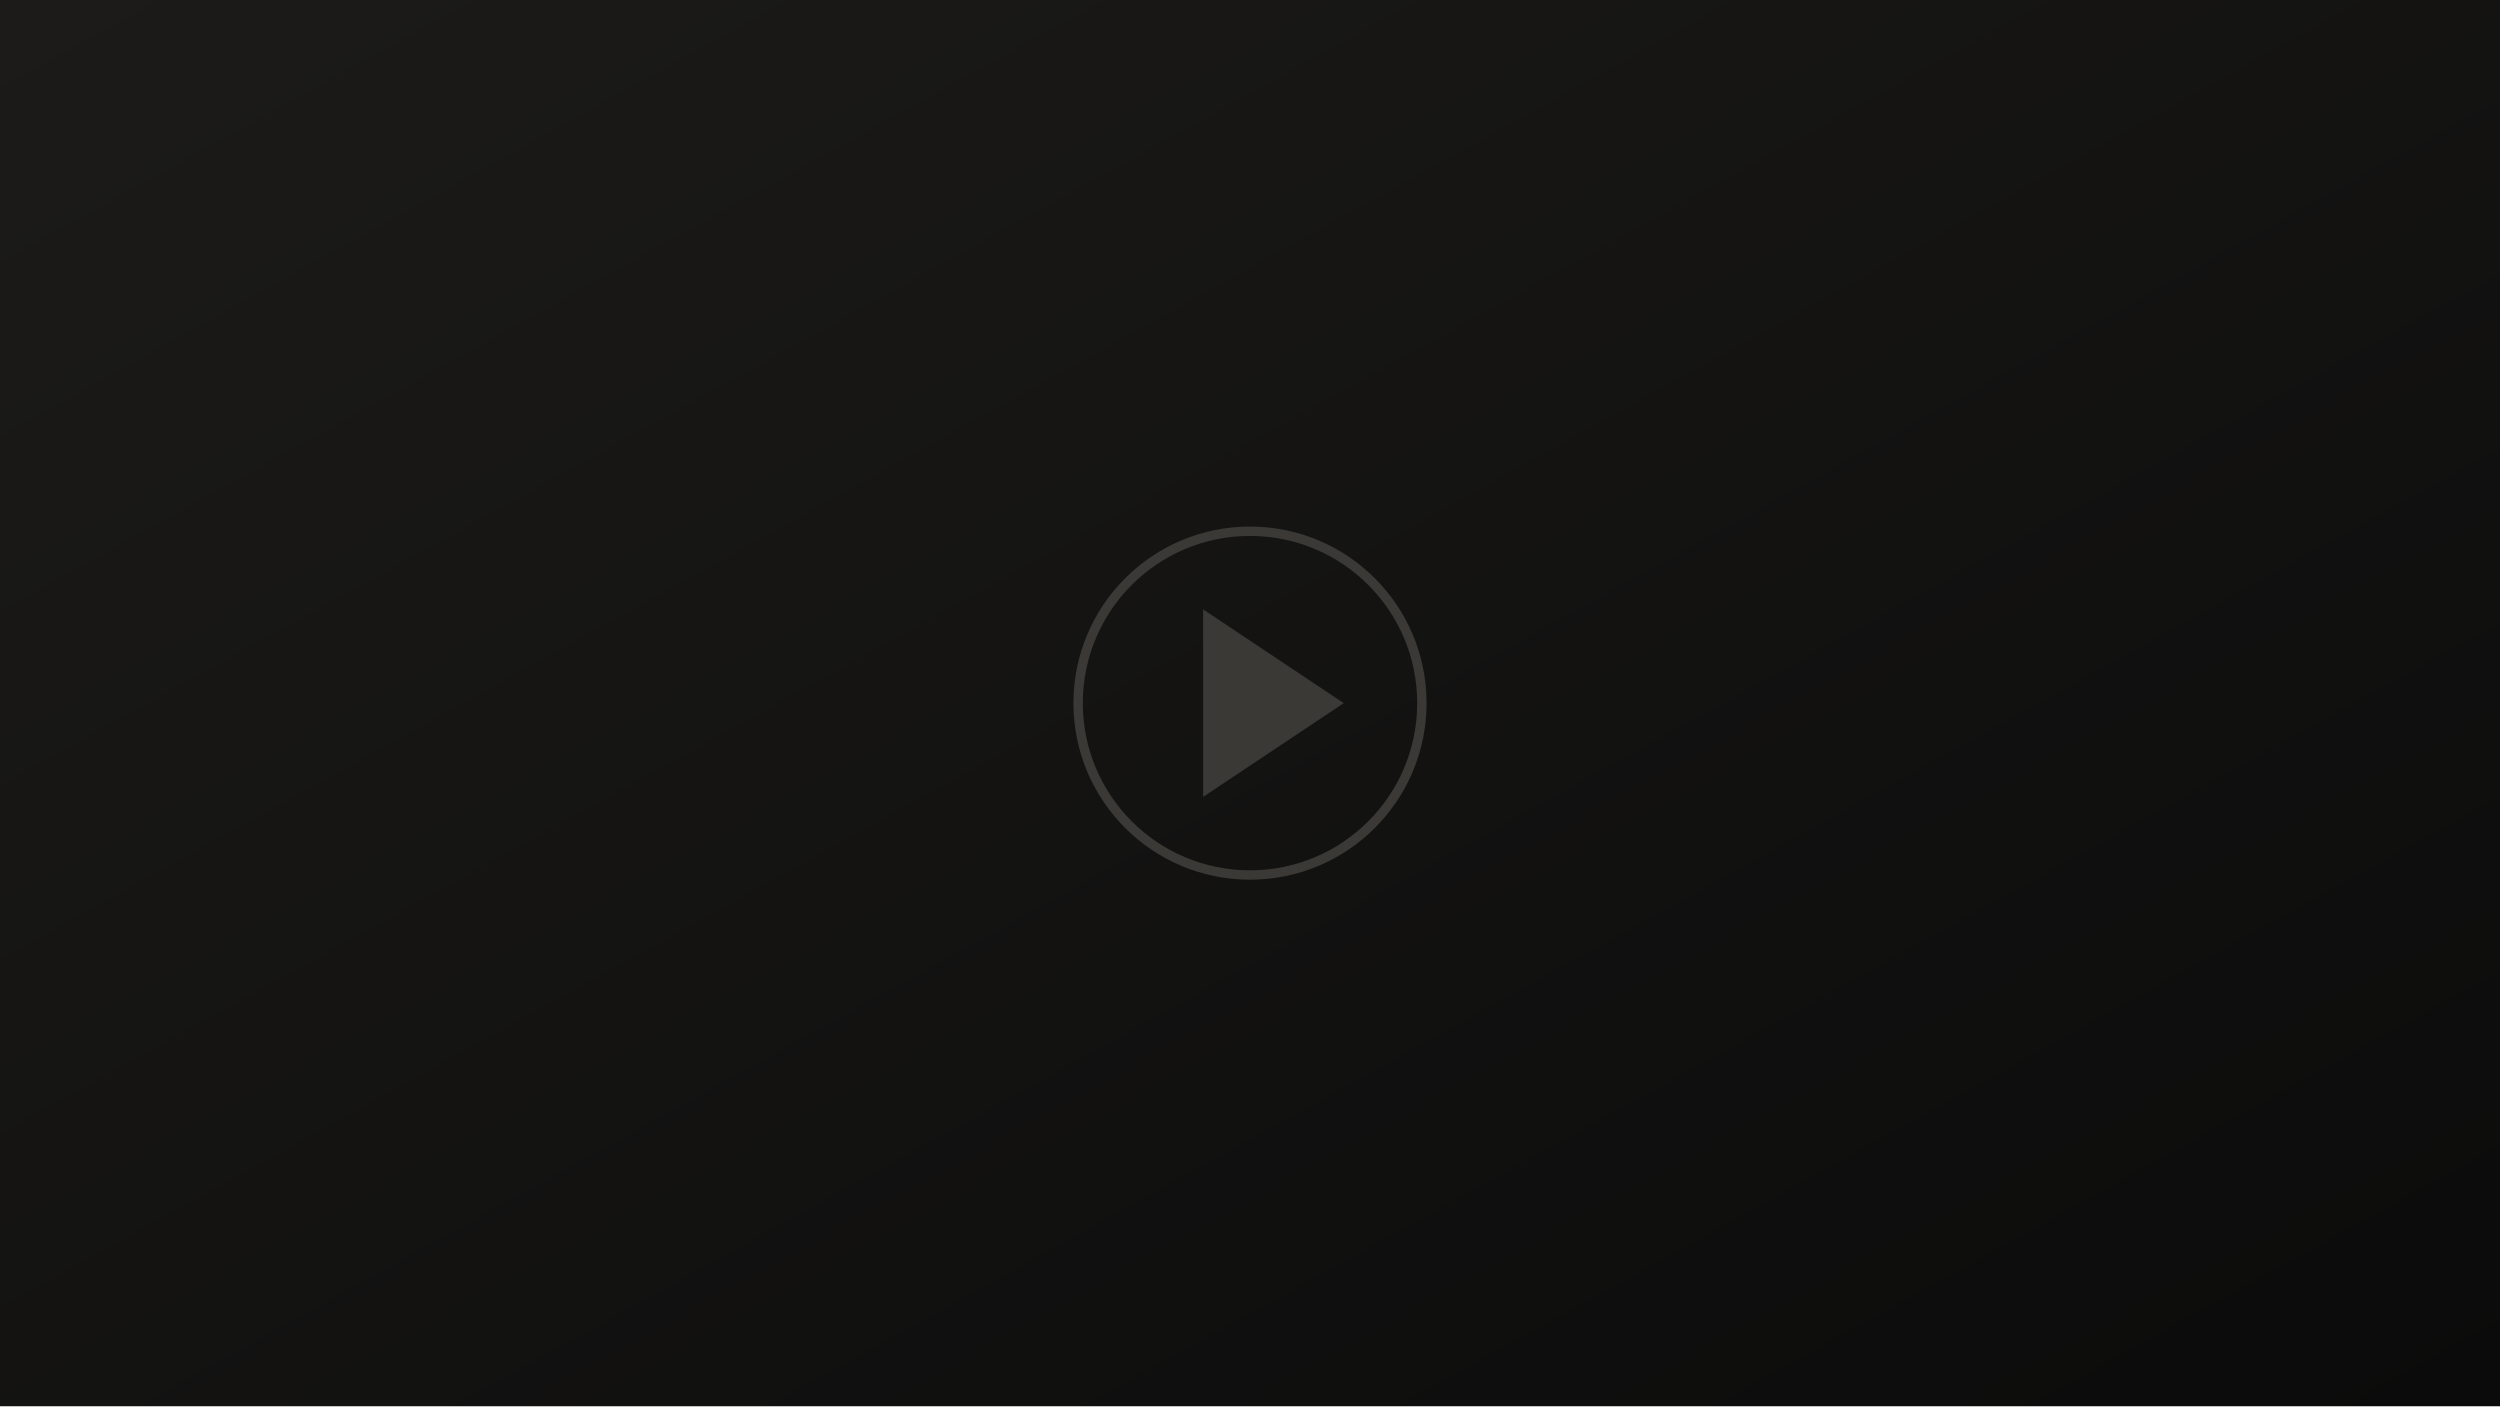
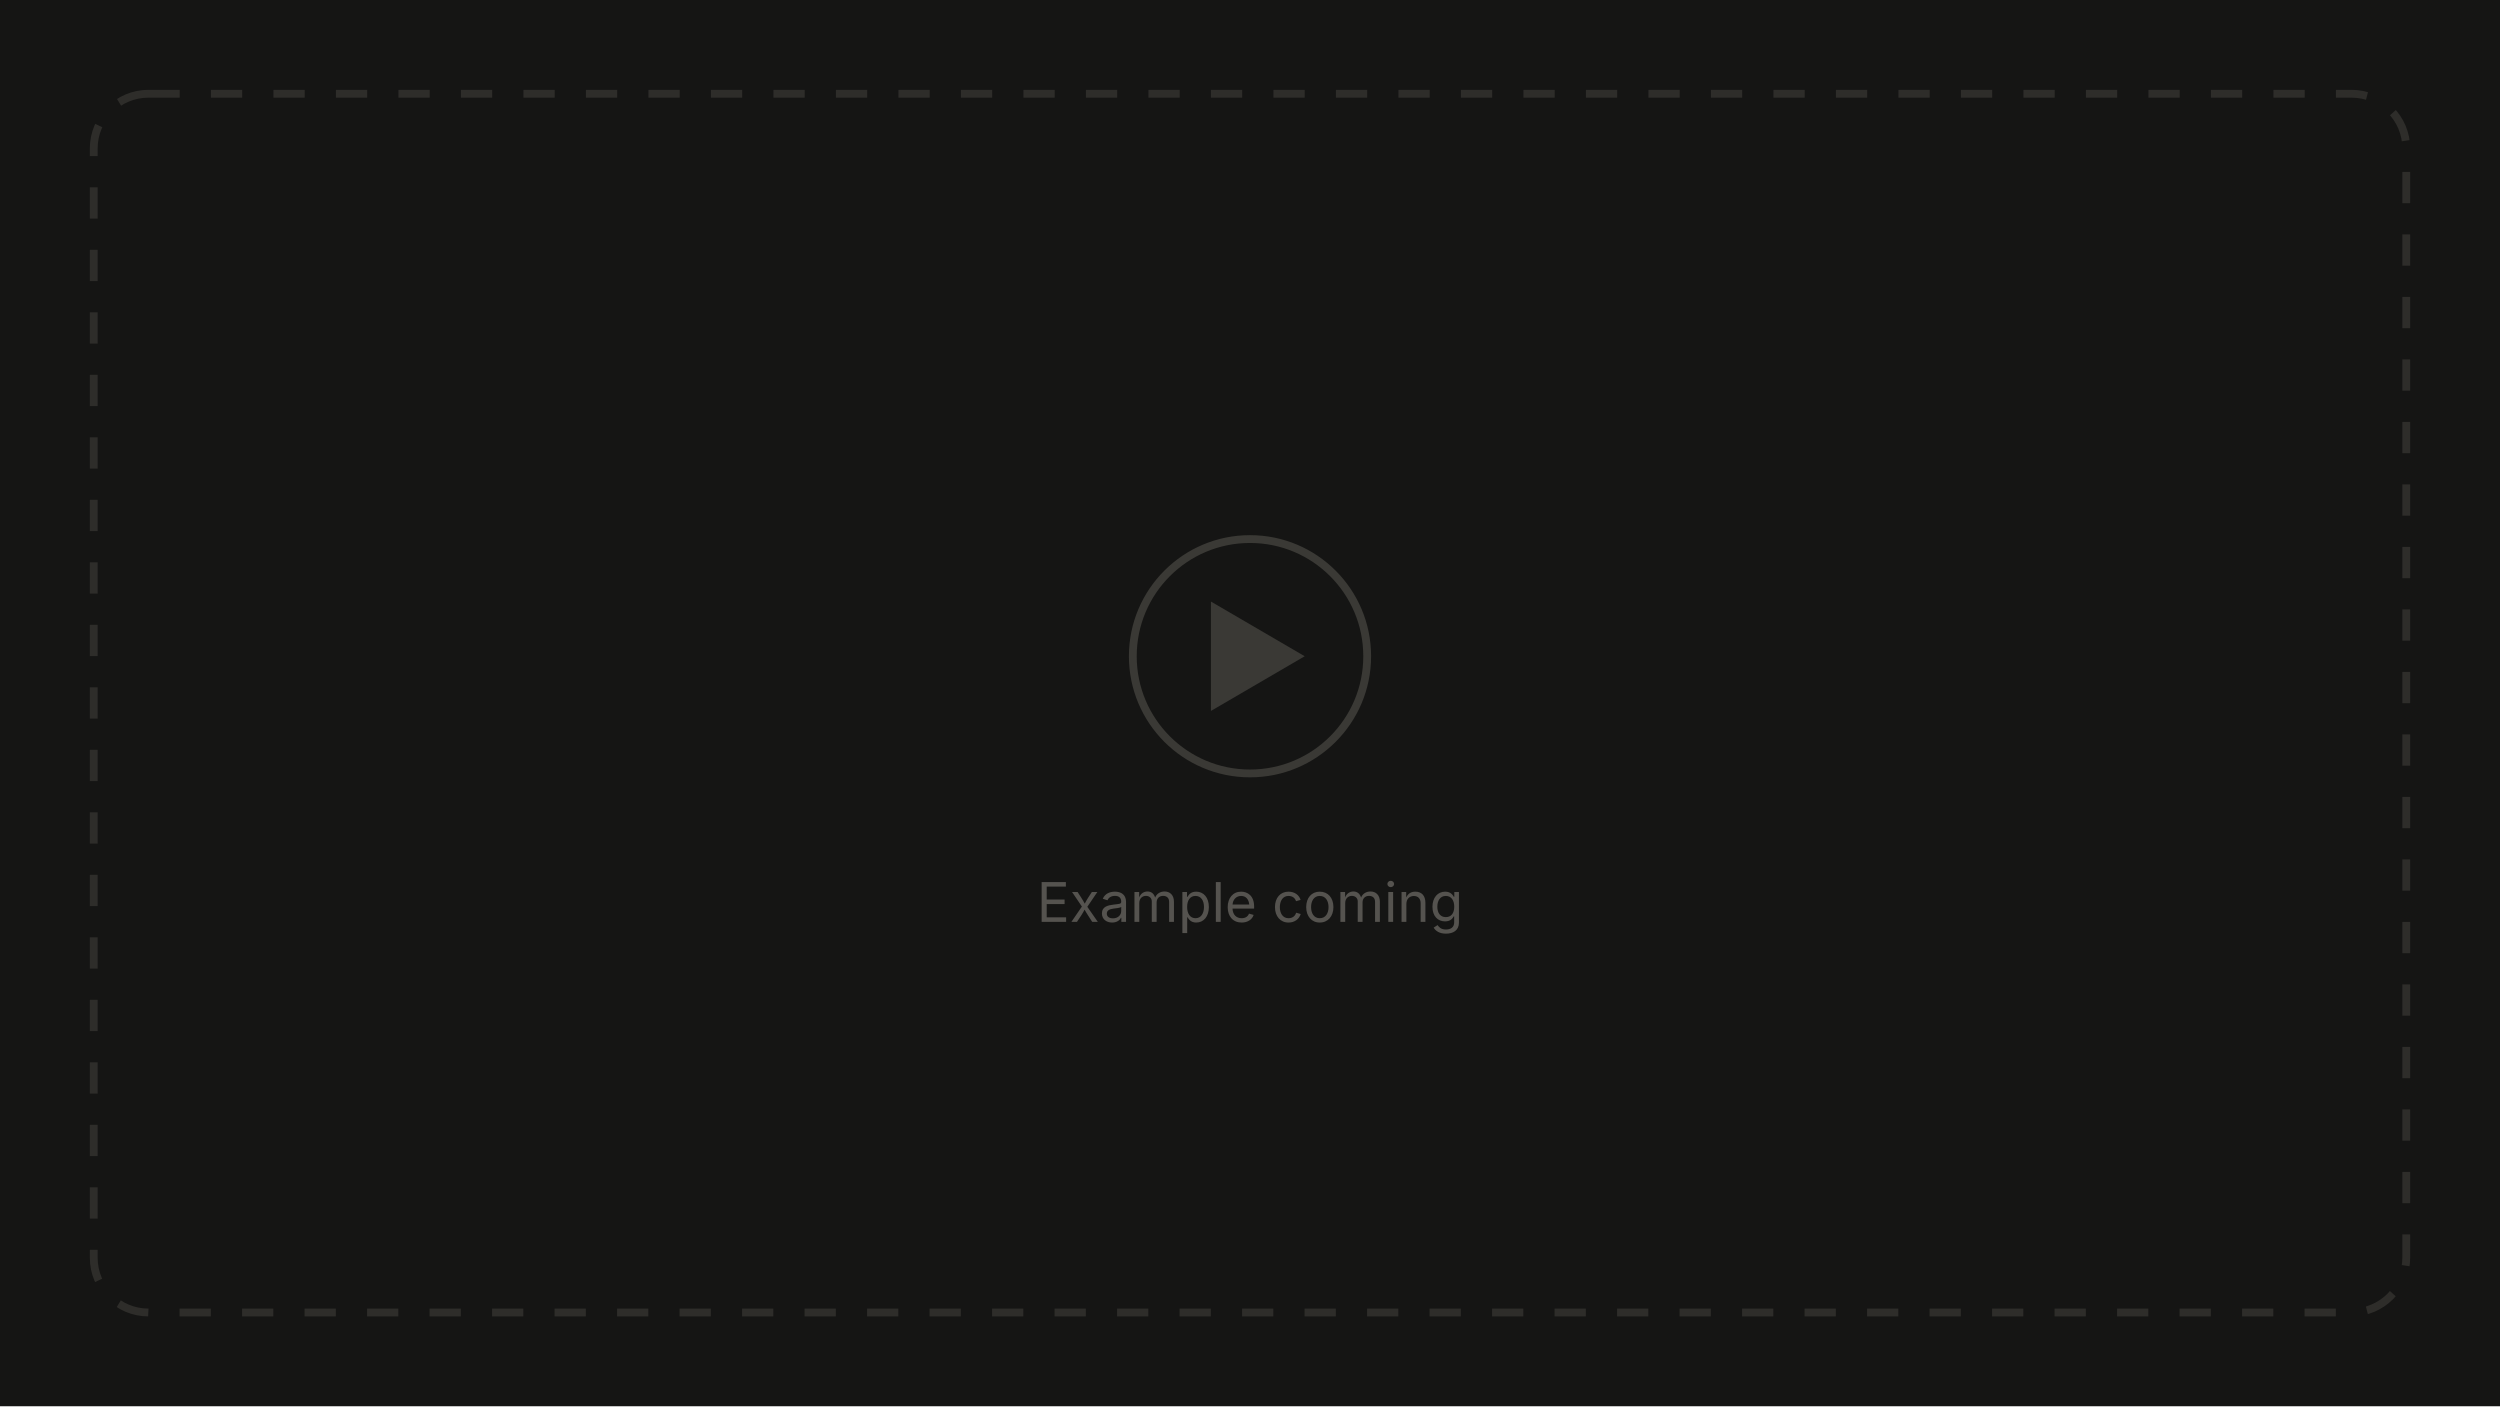
- <svg xmlns="http://www.w3.org/2000/svg" viewBox="0 0 1600 900" width="1600" height="900" role="img" aria-label="Showcase placeholder">
-   <defs>
-     <linearGradient id="g" x1="0" y1="0" x2="1" y2="1">
-       <stop offset="0" stop-color="#1c1b19" />
-       <stop offset="1" stop-color="#0b0b0b" />
-     </linearGradient>
-   </defs>
-   <rect width="1600" height="900" fill="url(#g)" />
-   <circle cx="800" cy="450" r="110" fill="none" stroke="#3a3935" stroke-width="6" />
-   <path d="M770 390 L860 450 L770 510 Z" fill="#3a3935" />
+ <svg xmlns="http://www.w3.org/2000/svg" viewBox="0 0 640 360" width="640" height="360" role="img" aria-label="Showcase media not here yet">
+   <rect width="640" height="360" fill="#151514" />
+   <rect x="24" y="24" width="592" height="312" rx="14" fill="none" stroke="#2e2d2a" stroke-width="2" stroke-dasharray="8 8" />
+   <circle cx="320" cy="168" r="30" fill="none" stroke="#3a3935" stroke-width="2" />
+   <path d="M310 154 L334 168 L310 182 Z" fill="#3a3935" />
+   <text x="320" y="236" text-anchor="middle" font-family="Inter, -apple-system, sans-serif" font-size="14" fill="#55534f">Example coming</text>
</svg>
